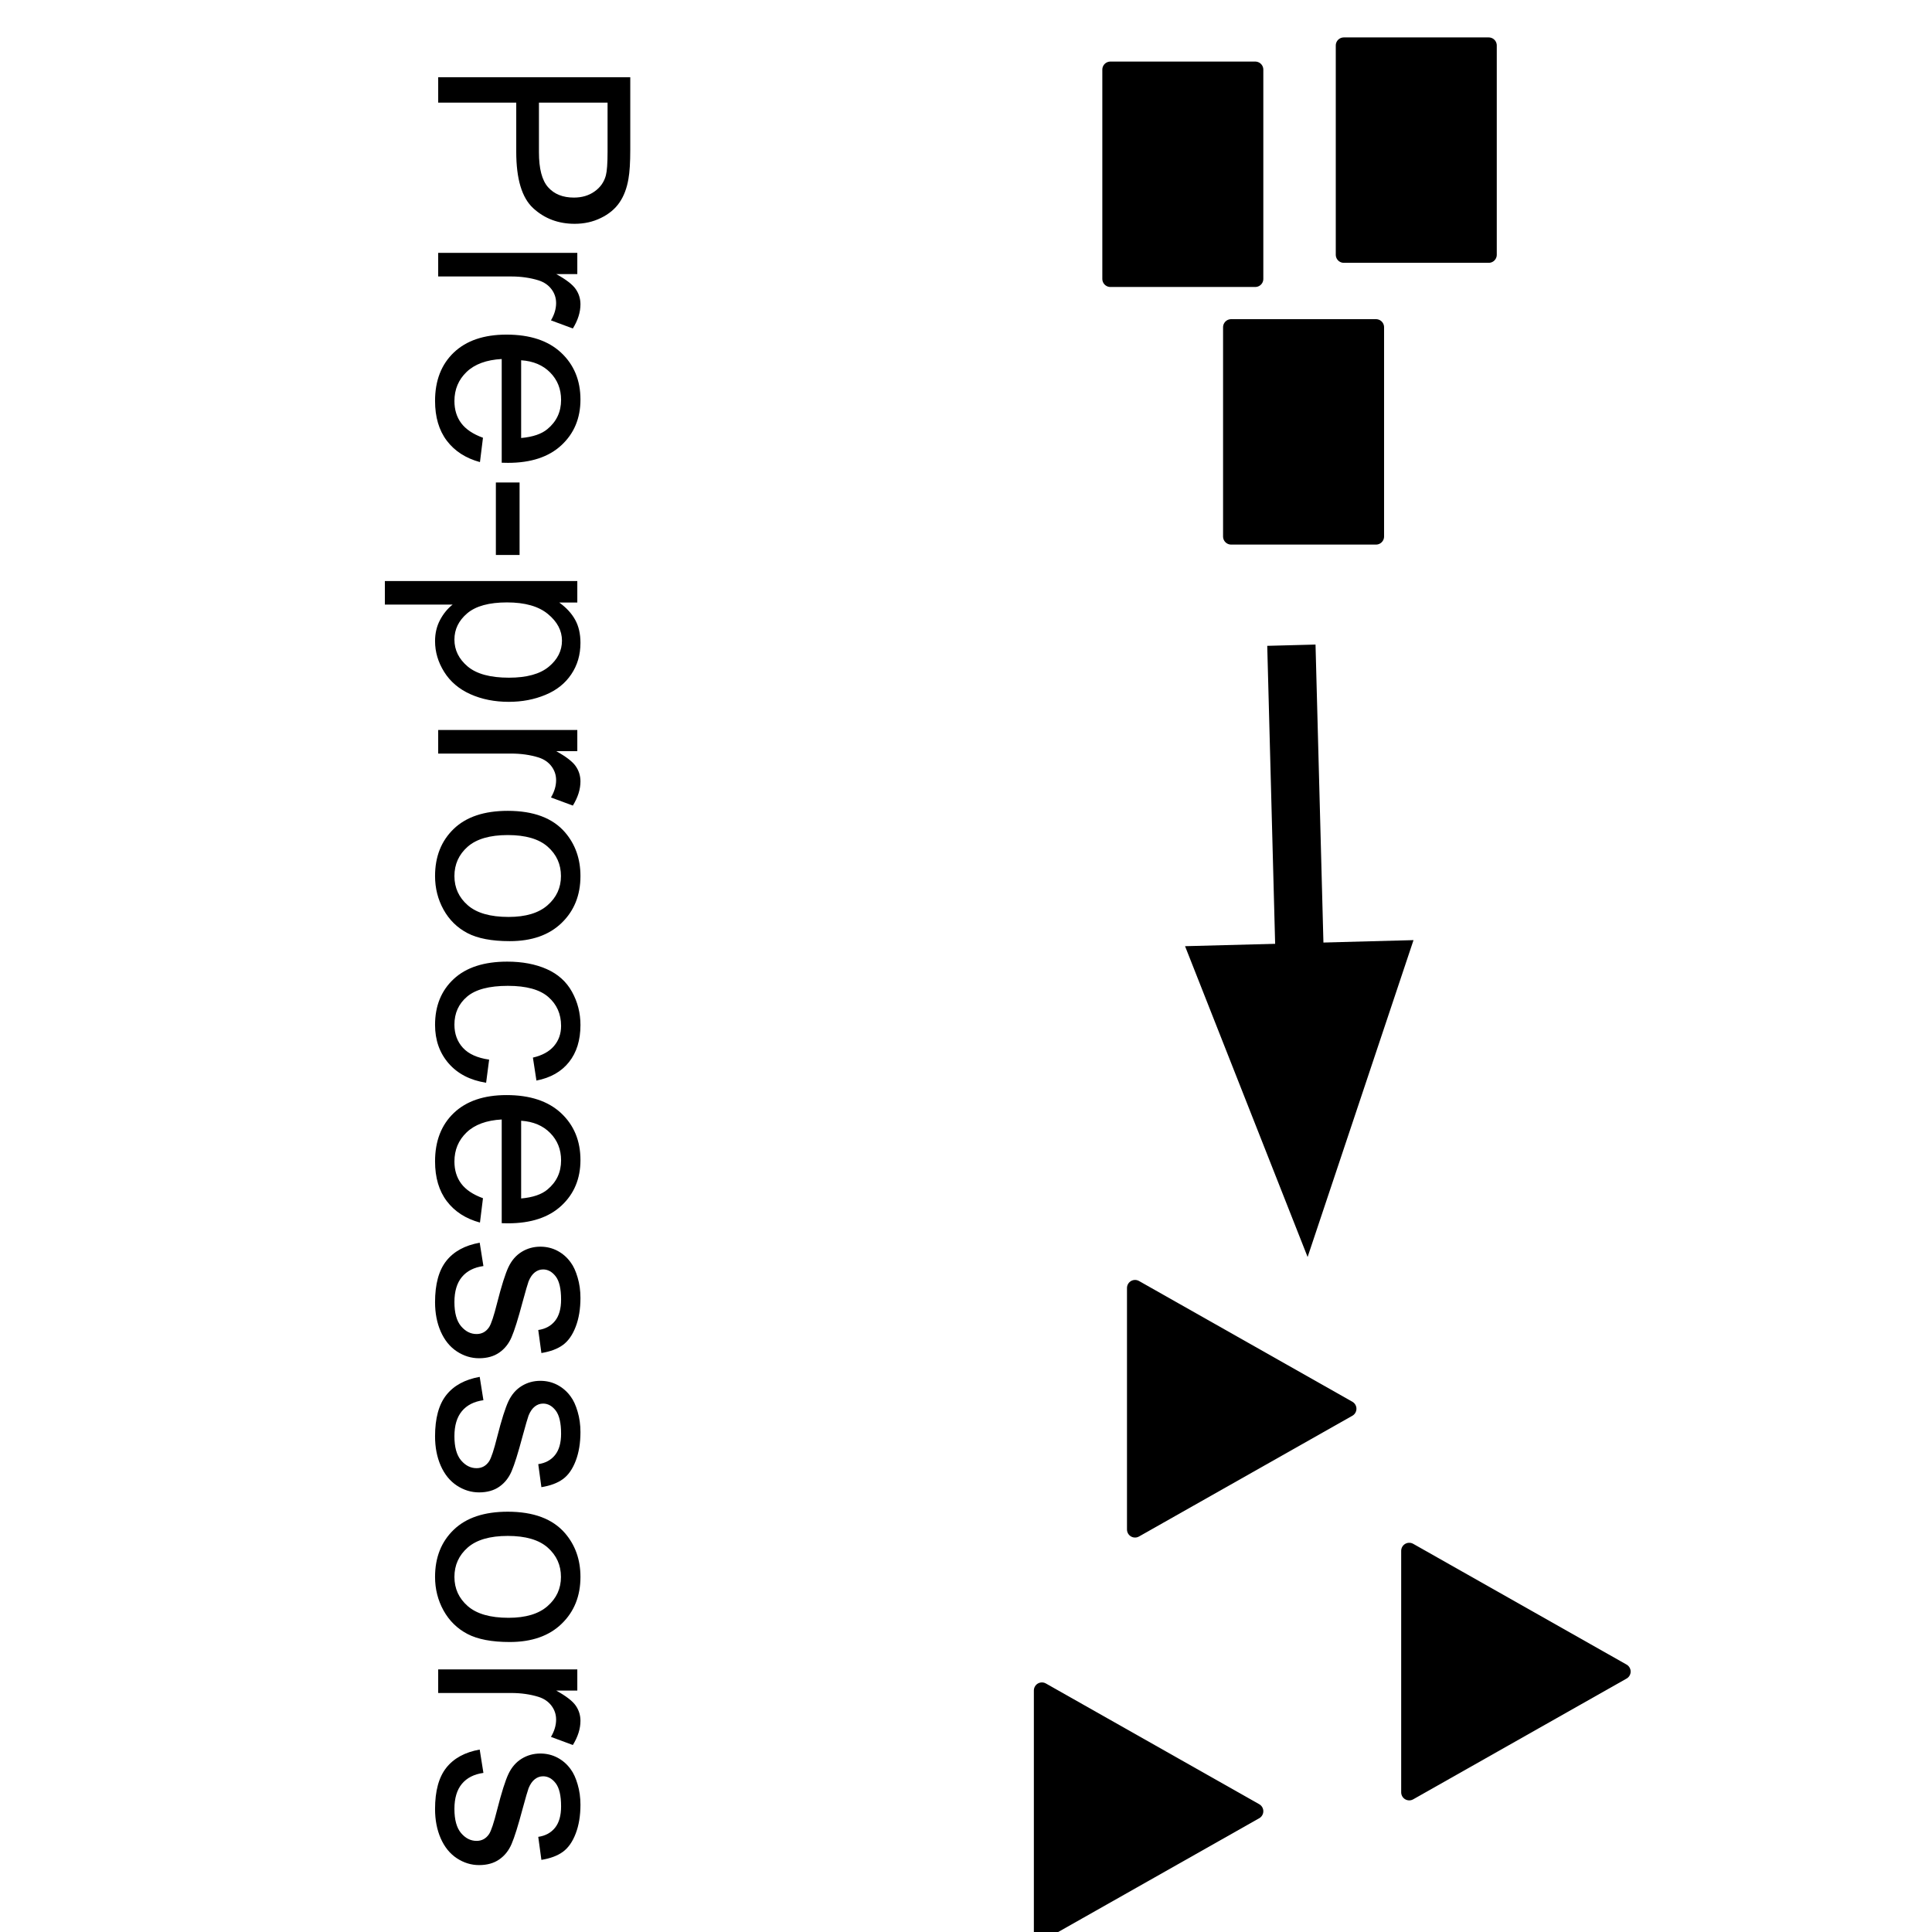
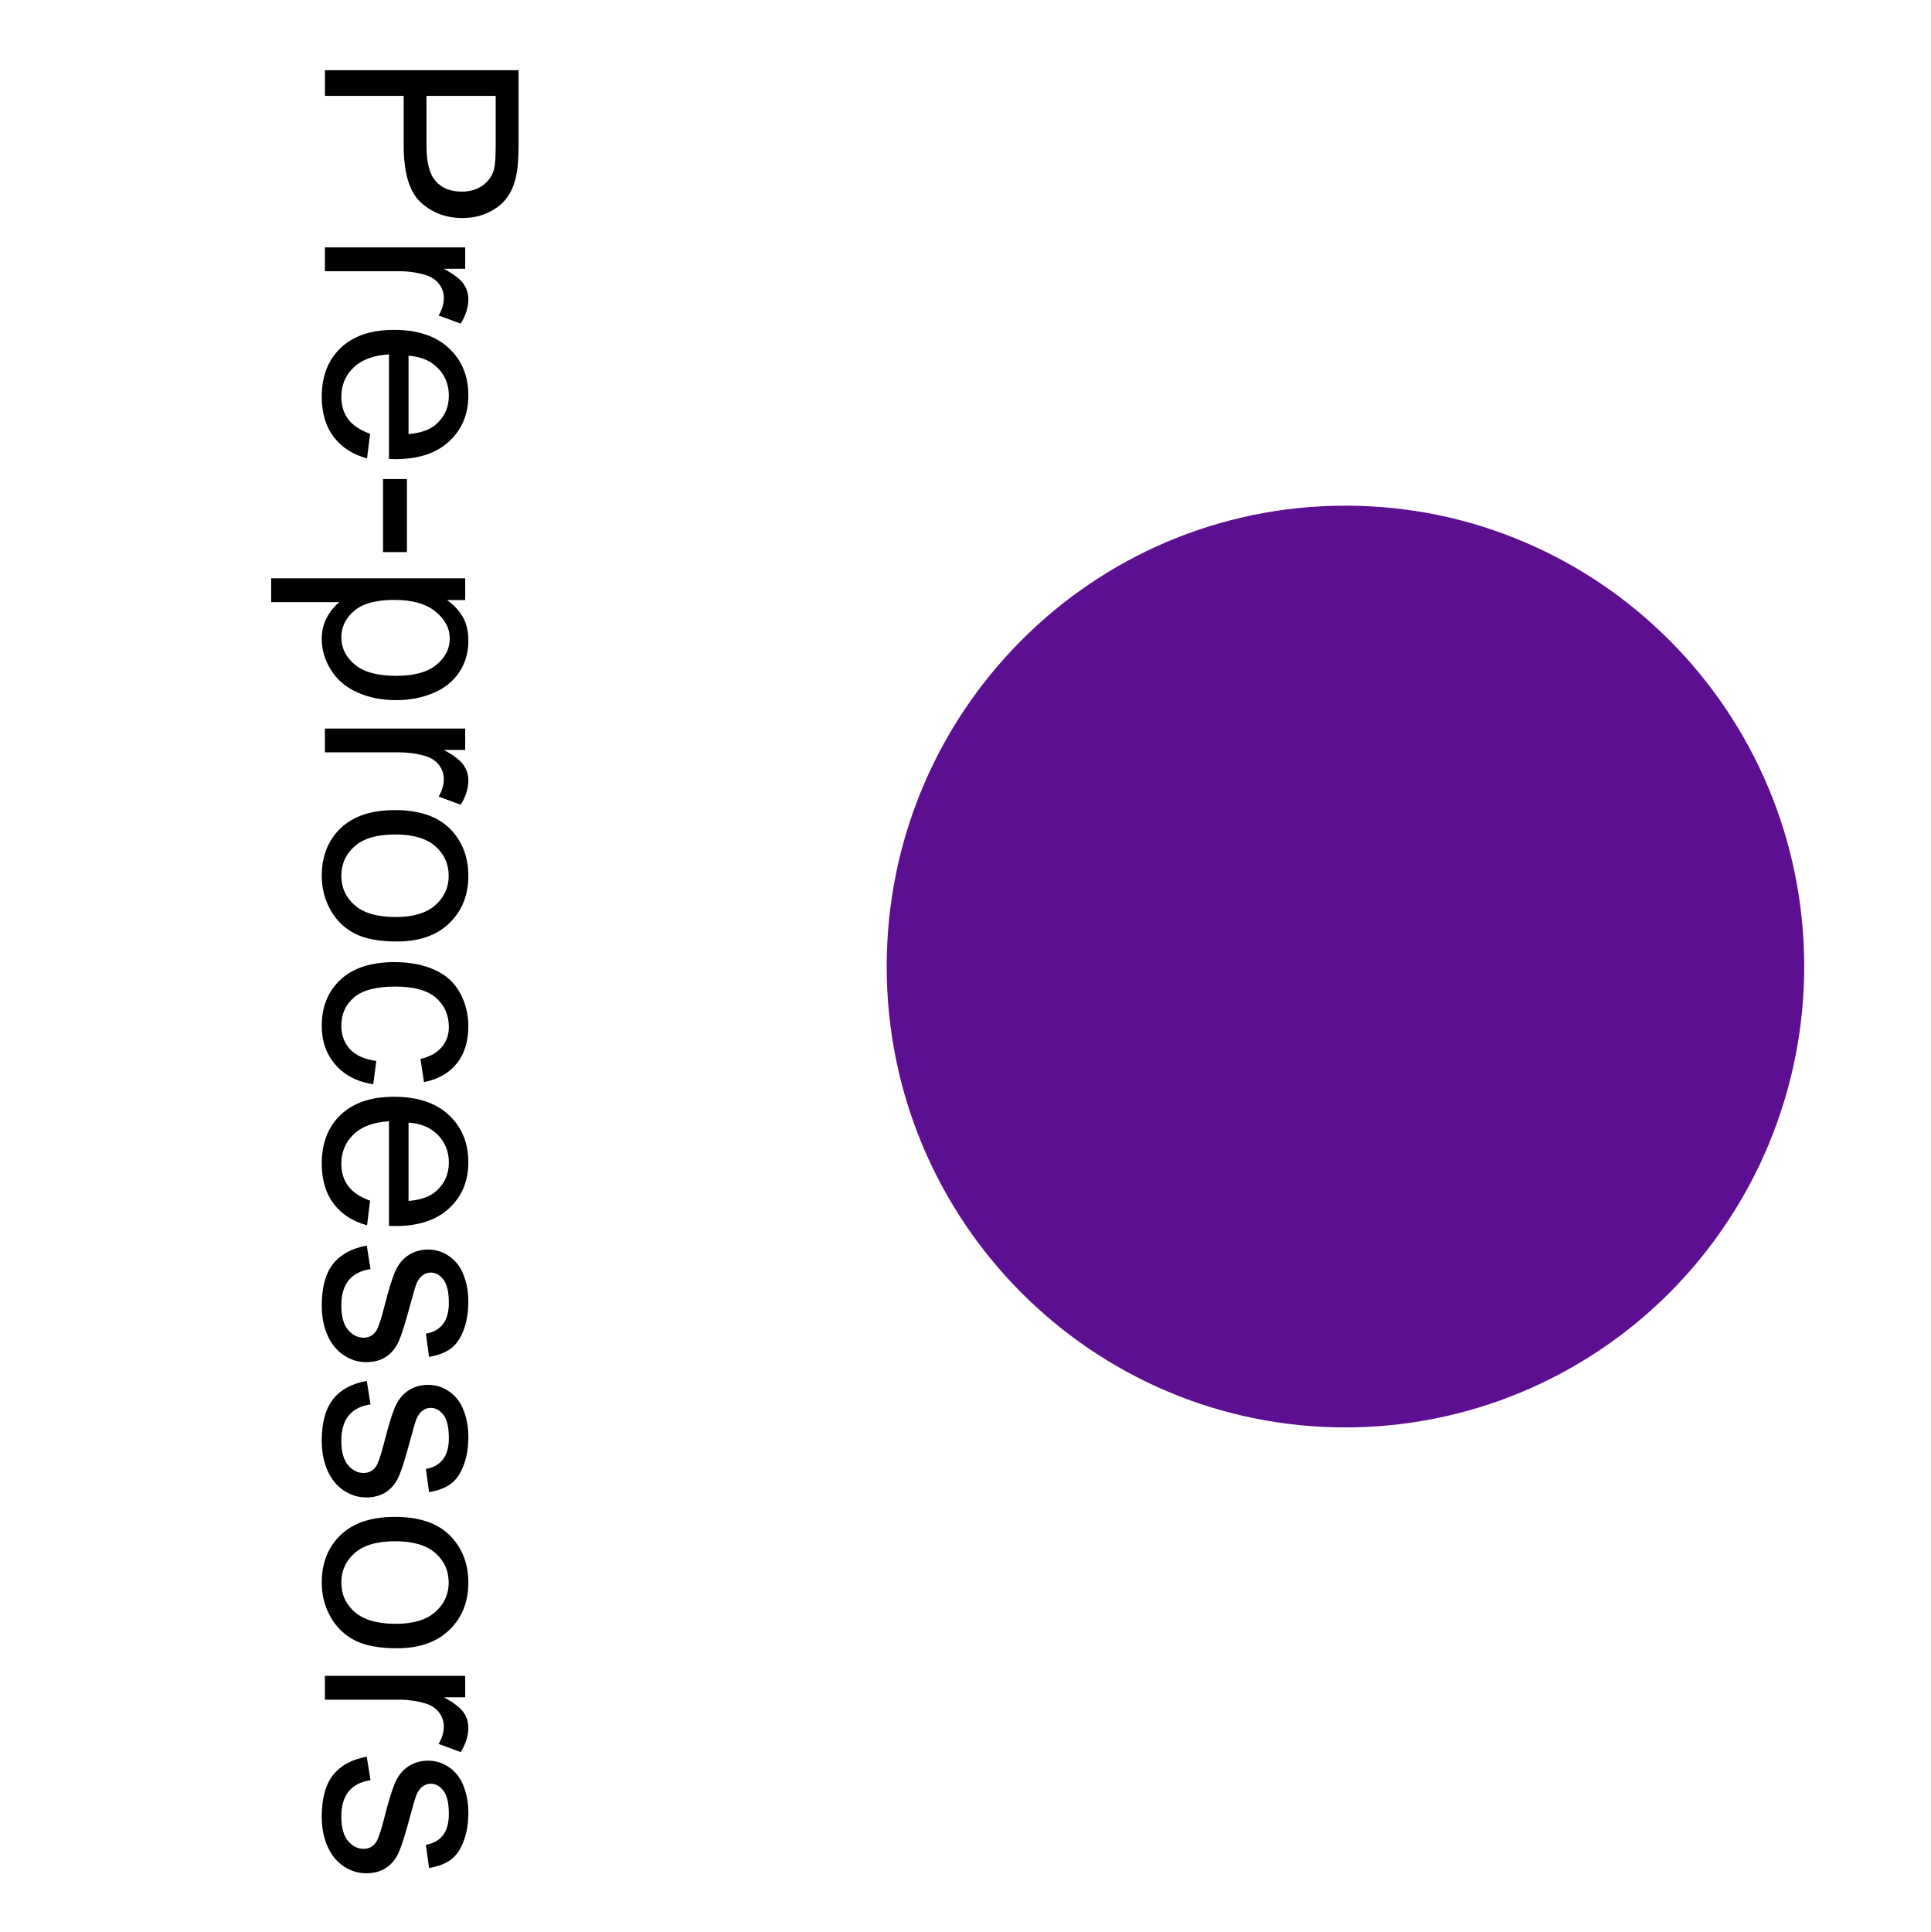
- <svg xmlns="http://www.w3.org/2000/svg" version="1.1" viewBox="0.0 0.0 480.0 480.0" fill="none" stroke="none" stroke-linecap="square" stroke-miterlimit="10">
+ <svg xmlns="http://www.w3.org/2000/svg" version="1.1" viewBox="0.0 0.0 428.16 428.449" fill="none" stroke="none" stroke-linecap="square" stroke-miterlimit="10">
  <clipPath id="p.0">
-     <path d="m0 0l480.0 0l0 480.0l-480.0 0l0 -480.0z" clip-rule="nonzero" />
+     <path d="m0 0l428.16 0l0 428.449l-428.16 0l0 -428.449z" clip-rule="nonzero" />
  </clipPath>
  <g clip-path="url(#p.0)">
-     <path fill="#000000" fill-opacity="0.0" d="m0 0l480.0 0l0 480.0l-480.0 0z" fill-rule="evenodd" />
-     <path fill="#000000" fill-opacity="0.0" d="m188.869 -0.001l0 480.0l-112 0l0 -480.0z" fill-rule="evenodd" />
-     <path fill="#000000" d="m108.869 19.182l47.719 0l0 18.0q0 4.75 -0.453 7.266q-0.594 3.5 -2.234 5.875q-1.641 2.391 -4.609 3.828q-2.953 1.453 -6.516 1.453q-6.078 0 -10.297 -3.875q-4.219 -3.875 -4.219 -14.0l0 -12.234l-19.391 0l0 -6.312zm25.031 6.312l0 12.344q0 6.109 2.266 8.672q2.281 2.578 6.422 2.578q3.0 0 5.125 -1.516q2.141 -1.5 2.812 -3.984q0.422 -1.594 0.422 -5.891l0 -12.203l-17.047 0zm-25.031 37.334l34.562 0l0 5.266l-5.234 0q3.672 2.031 4.844 3.734q1.172 1.703 1.172 3.766q0 2.953 -1.891 6.016l-5.438 -2.016q1.281 -2.156 1.281 -4.297q0 -1.922 -1.156 -3.453q-1.156 -1.531 -3.203 -2.188q-3.125 -0.969 -6.844 -0.969l-18.094 0l0 -5.859zm11.125 45.931l-0.75 6.047q-5.297 -1.438 -8.234 -5.312q-2.922 -3.859 -2.922 -9.891q0 -7.578 4.672 -12.031q4.672 -4.438 13.094 -4.438q8.734 0 13.547 4.484q4.812 4.5 4.812 11.656q0 6.938 -4.719 11.328q-4.719 4.391 -13.281 4.391q-0.516 0 -1.562 -0.031l0 -25.766q-5.688 0.312 -8.719 3.203q-3.031 2.906 -3.031 7.234q0 3.234 1.688 5.5q1.703 2.281 5.406 3.625zm9.484 -19.25l0 19.312q4.359 -0.391 6.531 -2.219q3.391 -2.797 3.391 -7.25q0 -4.047 -2.703 -6.797q-2.703 -2.75 -7.219 -3.047zm-6.281 30.368l5.891 0l0 18.0l-5.891 0l0 -18.0zm-27.578 24.478l47.812 0l0 5.344l-4.484 0q2.625 1.891 3.938 4.266q1.328 2.375 1.328 5.75q0 4.438 -2.281 7.812q-2.266 3.391 -6.422 5.109q-4.156 1.734 -9.094 1.734q-5.312 0 -9.562 -1.906q-4.234 -1.906 -6.5 -5.531q-2.266 -3.625 -2.266 -7.641q0 -2.922 1.234 -5.25q1.234 -2.328 3.125 -3.828l-16.828 0l0 -5.859zm30.344 5.312q-6.672 0 -9.875 2.703q-3.188 2.703 -3.188 6.531q0 3.906 3.297 6.688q3.312 2.781 10.25 2.781q6.609 0 9.891 -2.719q3.281 -2.703 3.281 -6.484q0 -3.75 -3.5 -6.625q-3.484 -2.875 -10.156 -2.875zm-17.094 31.696l34.562 0l0 5.266l-5.234 0q3.672 2.031 4.844 3.734q1.172 1.703 1.172 3.766q0 2.953 -1.891 6.016l-5.438 -2.016q1.281 -2.156 1.281 -4.297q0 -1.922 -1.156 -3.453q-1.156 -1.531 -3.203 -2.188q-3.125 -0.969 -6.844 -0.969l-18.094 0l0 -5.859zm17.281 20.088q9.609 0 14.219 5.328q3.844 4.469 3.844 10.875q0 7.125 -4.672 11.641q-4.672 4.531 -12.906 4.531q-6.672 0 -10.5 -2.0q-3.812 -2.0 -5.938 -5.828q-2.109 -3.812 -2.109 -8.344q0 -7.266 4.656 -11.734q4.656 -4.469 13.406 -4.469zm0 6.016q-6.641 0 -9.953 2.891q-3.297 2.906 -3.297 7.297q0 4.359 3.312 7.25q3.328 2.906 10.141 2.906q6.406 0 9.703 -2.922q3.312 -2.906 3.312 -7.234q0 -4.391 -3.297 -7.297q-3.281 -2.891 -9.922 -2.891zm-4.625 55.79l-0.75 5.75q-5.953 -0.938 -9.328 -4.828q-3.359 -3.891 -3.359 -9.547q0 -7.094 4.641 -11.406q4.641 -4.312 13.297 -4.312q5.594 0 9.781 1.844q4.203 1.859 6.297 5.641q2.109 3.797 2.109 8.266q0 5.625 -2.844 9.203q-2.844 3.578 -8.094 4.594l-0.875 -5.703q3.484 -0.812 5.234 -2.875q1.766 -2.062 1.766 -5.0q0 -4.422 -3.172 -7.188q-3.172 -2.766 -10.047 -2.766q-6.969 0 -10.125 2.672q-3.156 2.672 -3.156 6.969q0 3.438 2.109 5.75q2.125 2.312 6.516 2.938zm-1.531 34.438l-0.75 6.047q-5.297 -1.438 -8.234 -5.312q-2.922 -3.859 -2.922 -9.891q0 -7.578 4.672 -12.031q4.672 -4.438 13.094 -4.438q8.734 0 13.547 4.484q4.812 4.5 4.812 11.656q0 6.938 -4.719 11.328q-4.719 4.391 -13.281 4.391q-0.516 0 -1.562 -0.031l0 -25.766q-5.688 0.312 -8.719 3.203q-3.031 2.906 -3.031 7.234q0 3.234 1.688 5.5q1.703 2.281 5.406 3.625zm9.484 -19.25l0 19.312q4.359 -0.391 6.531 -2.219q3.391 -2.797 3.391 -7.25q0 -4.047 -2.703 -6.797q-2.703 -2.75 -7.219 -3.047zm-10.297 30.305l0.922 5.797q-3.484 0.484 -5.344 2.719q-1.859 2.234 -1.859 6.234q0 4.031 1.641 5.984q1.656 1.953 3.859 1.953q1.984 0 3.125 -1.719q0.781 -1.203 1.984 -6.0q1.641 -6.438 2.828 -8.938q1.188 -2.484 3.281 -3.766q2.094 -1.281 4.641 -1.281q2.312 0 4.281 1.047q1.969 1.062 3.266 2.891q1.016 1.359 1.703 3.719q0.703 2.359 0.703 5.062q0 4.078 -1.172 7.141q-1.172 3.078 -3.172 4.547q-2.0 1.469 -5.359 2.016l-0.781 -5.719q2.672 -0.391 4.172 -2.266q1.5 -1.875 1.5 -5.297q0 -4.031 -1.344 -5.766q-1.328 -1.719 -3.125 -1.719q-1.125 0 -2.047 0.719q-0.938 0.719 -1.562 2.25q-0.328 0.875 -1.5 5.172q-1.656 6.219 -2.719 8.672q-1.047 2.453 -3.062 3.844q-2.016 1.406 -5.016 1.406q-2.938 0 -5.531 -1.703q-2.578 -1.703 -4.0 -4.938q-1.406 -3.219 -1.406 -7.281q0 -6.734 2.797 -10.266q2.797 -3.531 8.297 -4.516zm0 33.328l0.922 5.797q-3.484 0.484 -5.344 2.719q-1.859 2.234 -1.859 6.234q0 4.031 1.641 5.984q1.656 1.953 3.859 1.953q1.984 0 3.125 -1.719q0.781 -1.203 1.984 -6.0q1.641 -6.438 2.828 -8.938q1.188 -2.484 3.281 -3.766q2.094 -1.281 4.641 -1.281q2.312 0 4.281 1.047q1.969 1.062 3.266 2.891q1.016 1.359 1.703 3.719q0.703 2.359 0.703 5.062q0 4.078 -1.172 7.141q-1.172 3.078 -3.172 4.547q-2.0 1.469 -5.359 2.016l-0.781 -5.719q2.672 -0.391 4.172 -2.266q1.5 -1.875 1.5 -5.297q0 -4.031 -1.344 -5.766q-1.328 -1.719 -3.125 -1.719q-1.125 0 -2.047 0.719q-0.938 0.719 -1.562 2.25q-0.328 0.875 -1.5 5.172q-1.656 6.219 -2.719 8.672q-1.047 2.453 -3.062 3.844q-2.016 1.406 -5.016 1.406q-2.938 0 -5.531 -1.703q-2.578 -1.703 -4.0 -4.938q-1.406 -3.219 -1.406 -7.281q0 -6.734 2.797 -10.266q2.797 -3.531 8.297 -4.516zm6.969 33.5q9.609 0 14.219 5.328q3.844 4.469 3.844 10.875q0 7.125 -4.672 11.641q-4.672 4.531 -12.906 4.531q-6.672 0 -10.5 -2.0q-3.812 -2.0 -5.938 -5.828q-2.109 -3.812 -2.109 -8.344q0 -7.266 4.656 -11.734q4.656 -4.469 13.406 -4.469zm0 6.016q-6.641 0 -9.953 2.891q-3.297 2.906 -3.297 7.297q0 4.359 3.312 7.25q3.328 2.906 10.141 2.906q6.406 0 9.703 -2.922q3.312 -2.906 3.312 -7.234q0 -4.391 -3.297 -7.297q-3.281 -2.891 -9.922 -2.891zm-17.281 33.165l34.562 0l0 5.266l-5.234 0q3.672 2.031 4.844 3.734q1.172 1.703 1.172 3.766q0 2.953 -1.891 6.016l-5.438 -2.016q1.281 -2.156 1.281 -4.297q0 -1.922 -1.156 -3.453q-1.156 -1.531 -3.203 -2.188q-3.125 -0.969 -6.844 -0.969l-18.094 0l0 -5.859zm10.312 19.916l0.922 5.797q-3.484 0.484 -5.344 2.719q-1.859 2.234 -1.859 6.234q0 4.031 1.641 5.984q1.656 1.953 3.859 1.953q1.984 0 3.125 -1.719q0.781 -1.203 1.984 -6.0q1.641 -6.438 2.828 -8.938q1.188 -2.484 3.281 -3.766q2.094 -1.281 4.641 -1.281q2.312 0 4.281 1.047q1.969 1.062 3.266 2.891q1.016 1.359 1.703 3.719q0.703 2.359 0.703 5.062q0 4.078 -1.172 7.141q-1.172 3.078 -3.172 4.547q-2.0 1.469 -5.359 2.016l-0.781 -5.719q2.672 -0.391 4.172 -2.266q1.5 -1.875 1.5 -5.297q0 -4.031 -1.344 -5.766q-1.328 -1.719 -3.125 -1.719q-1.125 0 -2.047 0.719q-0.938 0.719 -1.562 2.25q-0.328 0.875 -1.5 5.172q-1.656 6.219 -2.719 8.672q-1.047 2.453 -3.062 3.844q-2.016 1.406 -5.016 1.406q-2.938 0 -5.531 -1.703q-2.578 -1.703 -4.0 -4.938q-1.406 -3.219 -1.406 -7.281q0 -6.734 2.797 -10.266q2.797 -3.531 8.297 -4.516z" fill-rule="nonzero" />
-     <path fill="#000000" d="m369.869 11.298l0 52.0l-36.0 0l0 -52.0z" fill-rule="evenodd" />
-     <path stroke="#000000" stroke-width="4.0" stroke-linejoin="round" stroke-linecap="butt" d="m369.869 11.298l0 52.0l-36.0 0l0 -52.0z" fill-rule="evenodd" />
-     <path fill="#000000" d="m341.869 81.298l0 52.0l-36.0 0l0 -52.0z" fill-rule="evenodd" />
-     <path stroke="#000000" stroke-width="4.0" stroke-linejoin="round" stroke-linecap="butt" d="m341.869 81.298l0 52.0l-36.0 0l0 -52.0z" fill-rule="evenodd" />
-     <path fill="#000000" d="m311.869 17.298l0 52l-36.0 0l0 -52z" fill-rule="evenodd" />
-     <path stroke="#000000" stroke-width="4.0" stroke-linejoin="round" stroke-linecap="butt" d="m311.869 17.298l0 52l-36.0 0l0 -52z" fill-rule="evenodd" />
-     <path fill="#000000" d="m350.121 385.298l53.008 30.0l-53.008 30.0z" fill-rule="evenodd" />
-     <path stroke="#000000" stroke-width="4.0" stroke-linejoin="round" stroke-linecap="butt" d="m350.121 385.298l53.008 30.0l-53.008 30.0z" fill-rule="evenodd" />
-     <path fill="#000000" d="m258.861 419.993l53.008 30.0l-53.008 30.0z" fill-rule="evenodd" />
-     <path stroke="#000000" stroke-width="4.0" stroke-linejoin="round" stroke-linecap="butt" d="m258.861 419.993l53.008 30.0l-53.008 30.0z" fill-rule="evenodd" />
-     <path fill="#000000" d="m281.997 319.999l53.008 30.0l-53.008 30.0z" fill-rule="evenodd" />
-     <path stroke="#000000" stroke-width="4.0" stroke-linejoin="round" stroke-linecap="butt" d="m281.997 319.999l53.008 30.0l-53.008 30.0z" fill-rule="evenodd" />
-     <path fill="#000000" fill-opacity="0.0" d="m320.84 160.298l4.031 152" fill-rule="evenodd" />
-     <path stroke="#000000" stroke-width="12.0" stroke-linejoin="round" stroke-linecap="butt" d="m320.84 160.298l2.122 80.025" fill-rule="evenodd" />
-     <path fill="#000000" stroke="#000000" stroke-width="12.0" stroke-linecap="butt" d="m303.149 240.849l21.258 53.912l18.37 -54.964z" fill-rule="evenodd" />
+     <path fill="#000000" fill-opacity="0.0" d="m0 0l428.16 0l0 428.449l-428.16 0z" fill-rule="evenodd" />
+     <path fill="#5d0f91" d="m298.409 112.139l0 0c56.194 0 101.748 45.759 101.748 102.205l0 0c0 27.106 -10.72 53.103 -29.801 72.27c-19.081 19.167 -44.961 29.935 -71.947 29.935l0 0c-56.194 0 -101.748 -45.759 -101.748 -102.205l0 0c0 -56.446 45.554 -102.205 101.748 -102.205z" fill-rule="evenodd" />
+     <path fill="#000000" fill-opacity="0.0" d="m145.885 1.005l0 426.677l-104.441 0l0 -426.677z" fill-rule="evenodd" />
+     <path fill="#000000" d="m72.064 15.575l42.953 0l0 16.203q0 4.281 -0.406 6.531q-0.531 3.172 -2.016 5.312q-1.484 2.141 -4.156 3.438q-2.656 1.297 -5.844 1.297q-5.484 0 -9.281 -3.484q-3.781 -3.484 -3.781 -12.594l0 -11.016l-17.469 0l0 -5.688zm22.531 5.688l0 11.109q0 5.5 2.047 7.812q2.047 2.312 5.781 2.312q2.688 0 4.609 -1.359q1.922 -1.359 2.531 -3.578q0.375 -1.438 0.375 -5.312l0 -10.984l-15.344 0zm-22.531 33.598l31.109 0l0 4.75l-4.719 0q3.312 1.812 4.359 3.344q1.062 1.547 1.062 3.391q0 2.672 -1.688 5.422l-4.906 -1.812q1.156 -1.938 1.156 -3.859q0 -1.734 -1.047 -3.109q-1.047 -1.375 -2.891 -1.969q-2.812 -0.875 -6.141 -0.875l-16.297 0l0 -5.281zm10.016 41.34l-0.672 5.453q-4.766 -1.281 -7.406 -4.781q-2.641 -3.484 -2.641 -8.906q0 -6.812 4.203 -10.812q4.203 -4.0 11.797 -4.0q7.844 0 12.172 4.031q4.344 4.047 4.344 10.5q0 6.234 -4.25 10.188q-4.234 3.953 -11.953 3.953q-0.469 0 -1.406 -0.031l0 -23.203q-5.125 0.297 -7.844 2.906q-2.719 2.609 -2.719 6.5q0 2.906 1.516 4.953q1.531 2.047 4.859 3.25zm8.531 -17.312l0 17.375q3.922 -0.344 5.891 -1.984q3.047 -2.531 3.047 -6.547q0 -3.625 -2.438 -6.109q-2.422 -2.469 -6.5 -2.734zm-5.656 27.338l5.297 0l0 16.203l-5.297 0l0 -16.203zm-24.812 22.027l43.031 0l0 4.812l-4.031 0q2.359 1.688 3.547 3.828q1.188 2.141 1.188 5.188q0 3.984 -2.047 7.031q-2.047 3.047 -5.781 4.594q-3.734 1.562 -8.188 1.562q-4.781 0 -8.609 -1.719q-3.812 -1.703 -5.859 -4.984q-2.031 -3.266 -2.031 -6.859q0 -2.641 1.109 -4.734q1.125 -2.094 2.812 -3.438l-15.141 0l0 -5.281zm27.297 4.781q-6.0 0 -8.875 2.422q-2.859 2.438 -2.859 5.891q0 3.516 2.969 6.016q2.969 2.516 9.219 2.516q5.938 0 8.891 -2.453q2.969 -2.438 2.969 -5.844q0 -3.359 -3.156 -5.953q-3.141 -2.594 -9.156 -2.594zm-15.375 28.525l31.109 0l0 4.75l-4.719 0q3.312 1.812 4.359 3.344q1.062 1.547 1.062 3.391q0 2.672 -1.688 5.422l-4.906 -1.812q1.156 -1.938 1.156 -3.859q0 -1.734 -1.047 -3.109q-1.047 -1.375 -2.891 -1.969q-2.812 -0.875 -6.141 -0.875l-16.297 0l0 -5.281zm15.562 18.09q8.641 0 12.797 4.797q3.453 4.016 3.453 9.781q0 6.422 -4.203 10.484q-4.203 4.078 -11.609 4.078q-6.016 0 -9.453 -1.797q-3.438 -1.797 -5.344 -5.25q-1.906 -3.438 -1.906 -7.516q0 -6.531 4.188 -10.562q4.188 -4.016 12.078 -4.016zm0 5.406q-5.984 0 -8.953 2.609q-2.969 2.609 -2.969 6.562q0 3.938 2.984 6.531q2.984 2.609 9.109 2.609q5.766 0 8.734 -2.625q2.984 -2.609 2.984 -6.516q0 -3.953 -2.969 -6.562q-2.953 -2.609 -8.922 -2.609zm-4.172 50.229l-0.672 5.172q-5.359 -0.844 -8.391 -4.344q-3.031 -3.5 -3.031 -8.594q0 -6.391 4.172 -10.281q4.172 -3.875 11.969 -3.875q5.047 0 8.812 1.672q3.781 1.672 5.672 5.078q1.891 3.422 1.891 7.438q0 5.062 -2.562 8.281q-2.562 3.219 -7.281 4.141l-0.781 -5.141q3.125 -0.719 4.703 -2.594q1.594 -1.859 1.594 -4.484q0 -3.984 -2.859 -6.484q-2.859 -2.484 -9.031 -2.484q-6.281 0 -9.125 2.391q-2.828 2.406 -2.828 6.281q0 3.109 1.891 5.188q1.906 2.078 5.859 2.641zm-1.375 30.984l-0.672 5.453q-4.766 -1.281 -7.406 -4.781q-2.641 -3.484 -2.641 -8.906q0 -6.812 4.203 -10.812q4.203 -4.0 11.797 -4.0q7.844 0 12.172 4.031q4.344 4.047 4.344 10.5q0 6.234 -4.25 10.188q-4.234 3.953 -11.953 3.953q-0.469 0 -1.406 -0.031l0 -23.203q-5.125 0.297 -7.844 2.906q-2.719 2.609 -2.719 6.5q0 2.906 1.516 4.953q1.531 2.047 4.859 3.25zm8.531 -17.312l0 17.375q3.922 -0.344 5.891 -1.984q3.047 -2.531 3.047 -6.547q0 -3.625 -2.438 -6.109q-2.422 -2.469 -6.5 -2.734zm-9.266 27.275l0.828 5.219q-3.141 0.438 -4.812 2.438q-1.656 2.016 -1.656 5.625q0 3.625 1.469 5.375q1.484 1.766 3.469 1.766q1.797 0 2.812 -1.547q0.703 -1.094 1.797 -5.391q1.469 -5.812 2.531 -8.047q1.062 -2.234 2.953 -3.406q1.891 -1.156 4.188 -1.156q2.078 0 3.844 0.953q1.781 0.953 2.953 2.594q0.906 1.234 1.531 3.359q0.625 2.125 0.625 4.562q0 3.656 -1.062 6.422q-1.047 2.766 -2.844 4.078q-1.797 1.328 -4.812 1.828l-0.703 -5.156q2.391 -0.359 3.734 -2.047q1.359 -1.672 1.359 -4.75q0 -3.641 -1.203 -5.188q-1.203 -1.547 -2.812 -1.547q-1.031 0 -1.844 0.641q-0.859 0.641 -1.406 2.016q-0.297 0.797 -1.344 4.656q-1.5 5.609 -2.453 7.812q-0.953 2.219 -2.766 3.469q-1.812 1.266 -4.516 1.266q-2.641 0 -4.969 -1.547q-2.328 -1.531 -3.609 -4.438q-1.266 -2.891 -1.266 -6.562q0 -6.062 2.516 -9.25q2.531 -3.172 7.469 -4.047zm0 30.0l0.828 5.219q-3.141 0.438 -4.812 2.438q-1.656 2.016 -1.656 5.625q0 3.625 1.469 5.375q1.484 1.766 3.469 1.766q1.797 0 2.812 -1.547q0.703 -1.094 1.797 -5.391q1.469 -5.812 2.531 -8.047q1.062 -2.234 2.953 -3.406q1.891 -1.156 4.188 -1.156q2.078 0 3.844 0.953q1.781 0.953 2.953 2.594q0.906 1.234 1.531 3.359q0.625 2.125 0.625 4.562q0 3.656 -1.062 6.422q-1.047 2.766 -2.844 4.078q-1.797 1.328 -4.812 1.828l-0.703 -5.156q2.391 -0.359 3.734 -2.047q1.359 -1.672 1.359 -4.75q0 -3.641 -1.203 -5.188q-1.203 -1.547 -2.812 -1.547q-1.031 0 -1.844 0.641q-0.859 0.641 -1.406 2.016q-0.297 0.797 -1.344 4.656q-1.5 5.609 -2.453 7.812q-0.953 2.219 -2.766 3.469q-1.812 1.266 -4.516 1.266q-2.641 0 -4.969 -1.547q-2.328 -1.531 -3.609 -4.438q-1.266 -2.891 -1.266 -6.562q0 -6.062 2.516 -9.25q2.531 -3.172 7.469 -4.047zm6.281 30.156q8.641 0 12.797 4.797q3.453 4.016 3.453 9.781q0 6.422 -4.203 10.484q-4.203 4.078 -11.609 4.078q-6.016 0 -9.453 -1.797q-3.438 -1.797 -5.344 -5.25q-1.906 -3.438 -1.906 -7.516q0 -6.531 4.188 -10.562q4.188 -4.016 12.078 -4.016zm0 5.406q-5.984 0 -8.953 2.609q-2.969 2.609 -2.969 6.562q0 3.938 2.984 6.531q2.984 2.609 9.109 2.609q5.766 0 8.734 -2.625q2.984 -2.609 2.984 -6.516q0 -3.953 -2.969 -6.562q-2.953 -2.609 -8.922 -2.609zm-15.562 29.854l31.109 0l0 4.75l-4.719 0q3.312 1.812 4.359 3.344q1.062 1.547 1.062 3.391q0 2.672 -1.688 5.422l-4.906 -1.812q1.156 -1.938 1.156 -3.859q0 -1.734 -1.047 -3.109q-1.047 -1.375 -2.891 -1.969q-2.812 -0.875 -6.141 -0.875l-16.297 0l0 -5.281zm9.281 17.934l0.828 5.219q-3.141 0.438 -4.812 2.438q-1.656 2.016 -1.656 5.625q0 3.625 1.469 5.375q1.484 1.766 3.469 1.766q1.797 0 2.812 -1.547q0.703 -1.094 1.797 -5.391q1.469 -5.812 2.531 -8.047q1.062 -2.234 2.953 -3.406q1.891 -1.156 4.188 -1.156q2.078 0 3.844 0.953q1.781 0.953 2.953 2.594q0.906 1.234 1.531 3.359q0.625 2.125 0.625 4.562q0 3.656 -1.062 6.422q-1.047 2.766 -2.844 4.078q-1.797 1.328 -4.812 1.828l-0.703 -5.156q2.391 -0.359 3.734 -2.047q1.359 -1.672 1.359 -4.75q0 -3.641 -1.203 -5.188q-1.203 -1.547 -2.812 -1.547q-1.031 0 -1.844 0.641q-0.859 0.641 -1.406 2.016q-0.297 0.797 -1.344 4.656q-1.5 5.609 -2.453 7.812q-0.953 2.219 -2.766 3.469q-1.812 1.266 -4.516 1.266q-2.641 0 -4.969 -1.547q-2.328 -1.531 -3.609 -4.438q-1.266 -2.891 -1.266 -6.562q0 -6.062 2.516 -9.25q2.531 -3.172 7.469 -4.047z" fill-rule="nonzero" />
  </g>
</svg>
